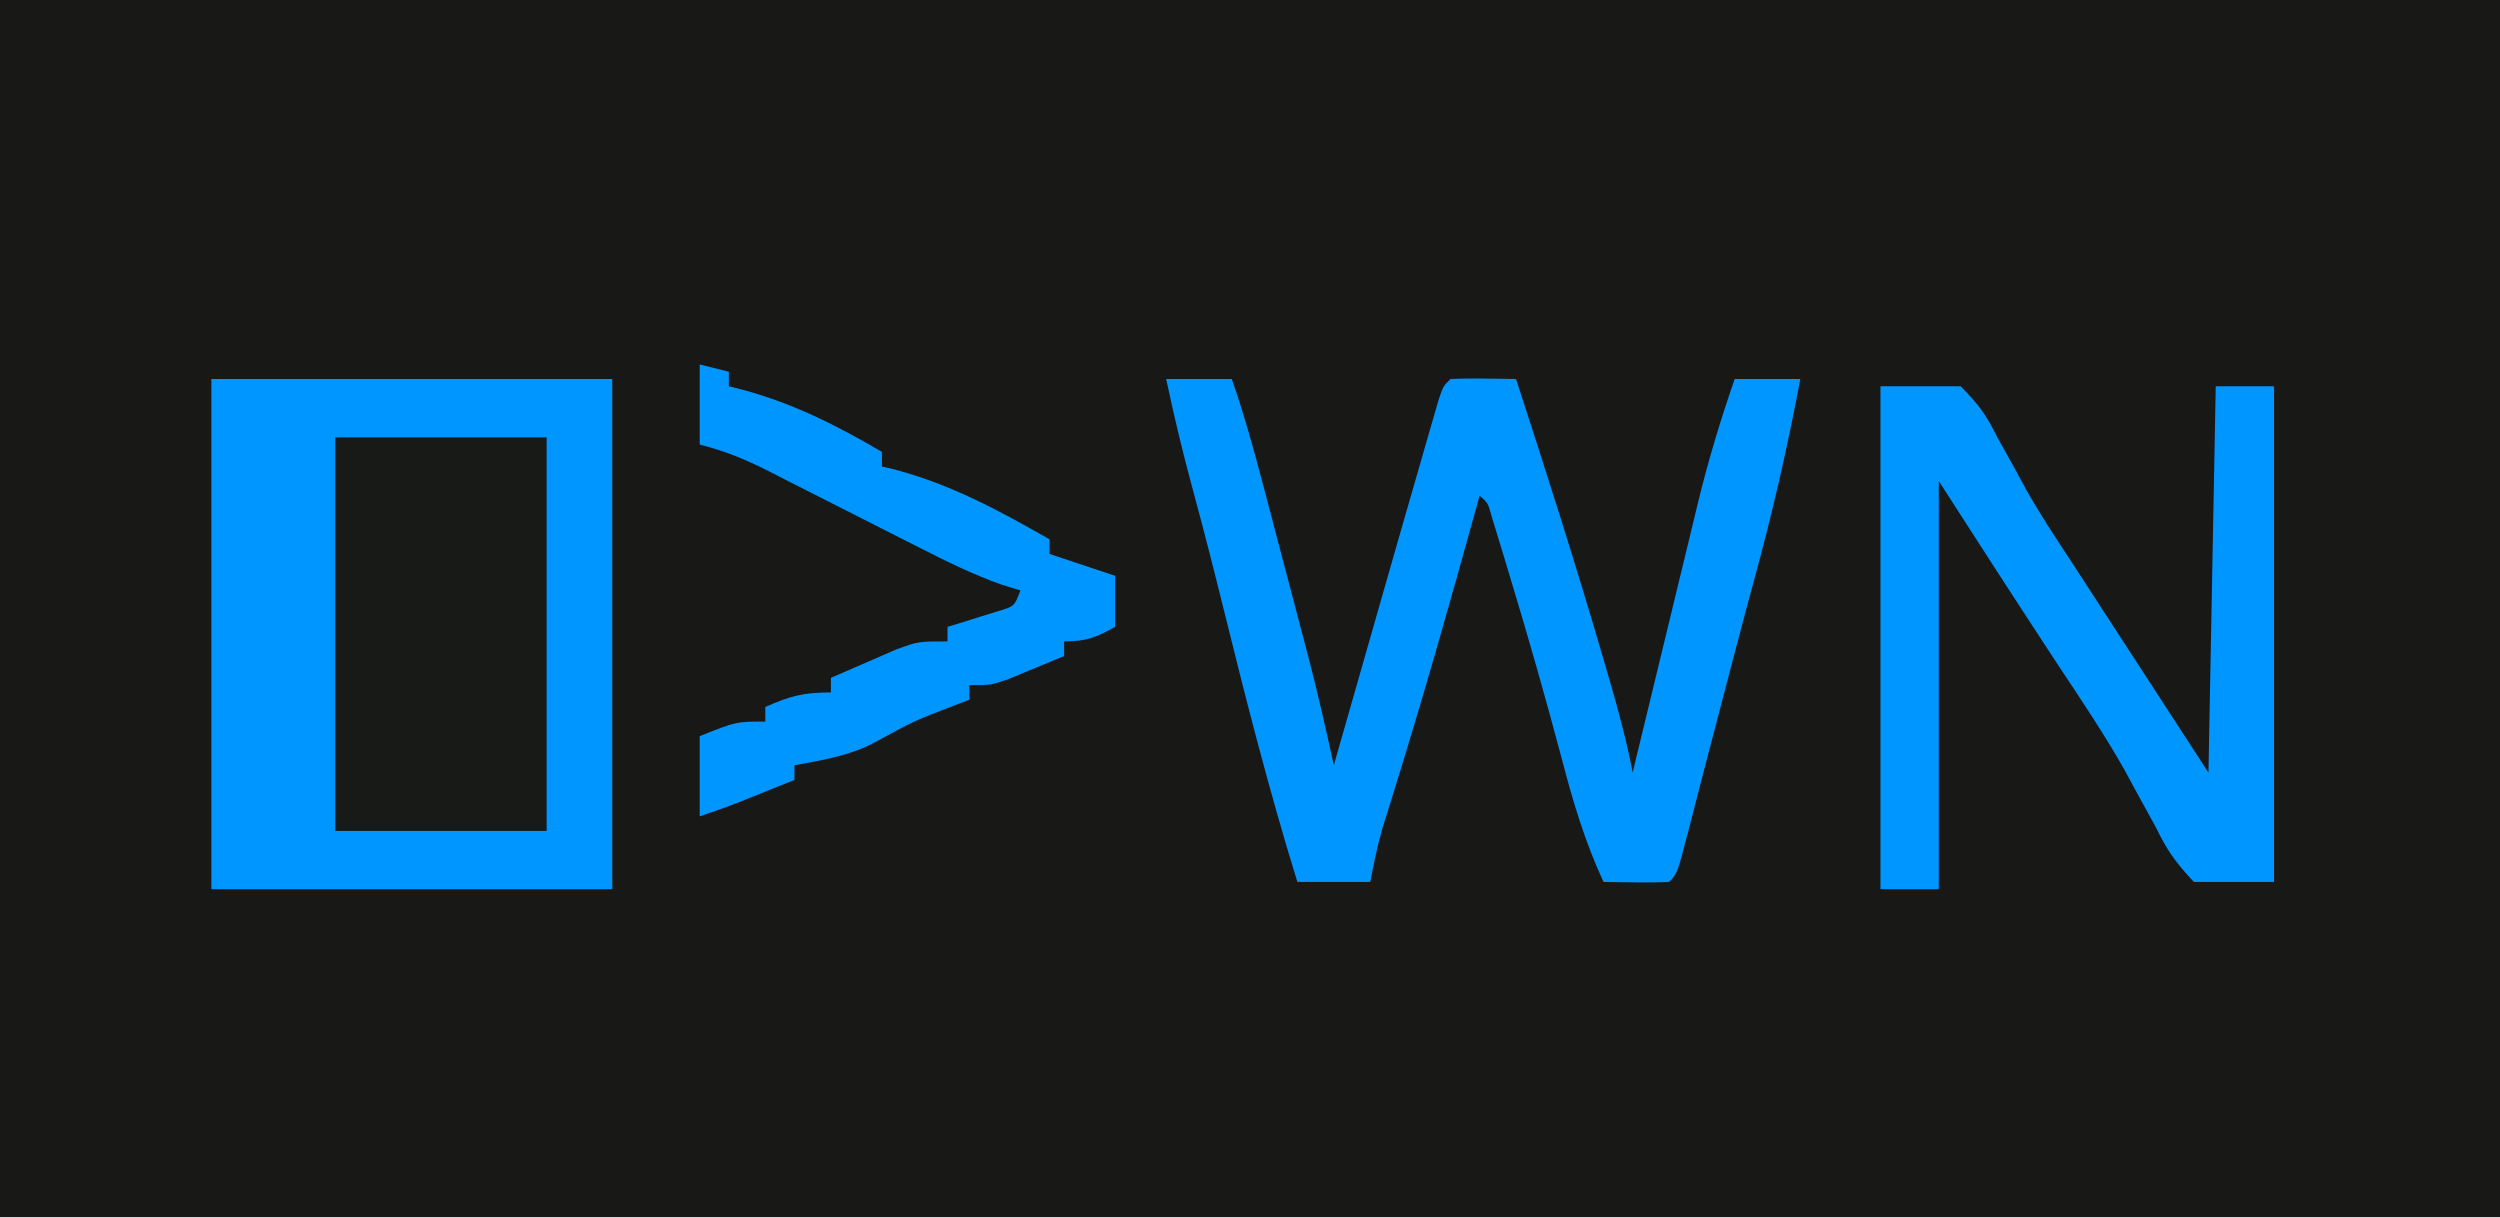
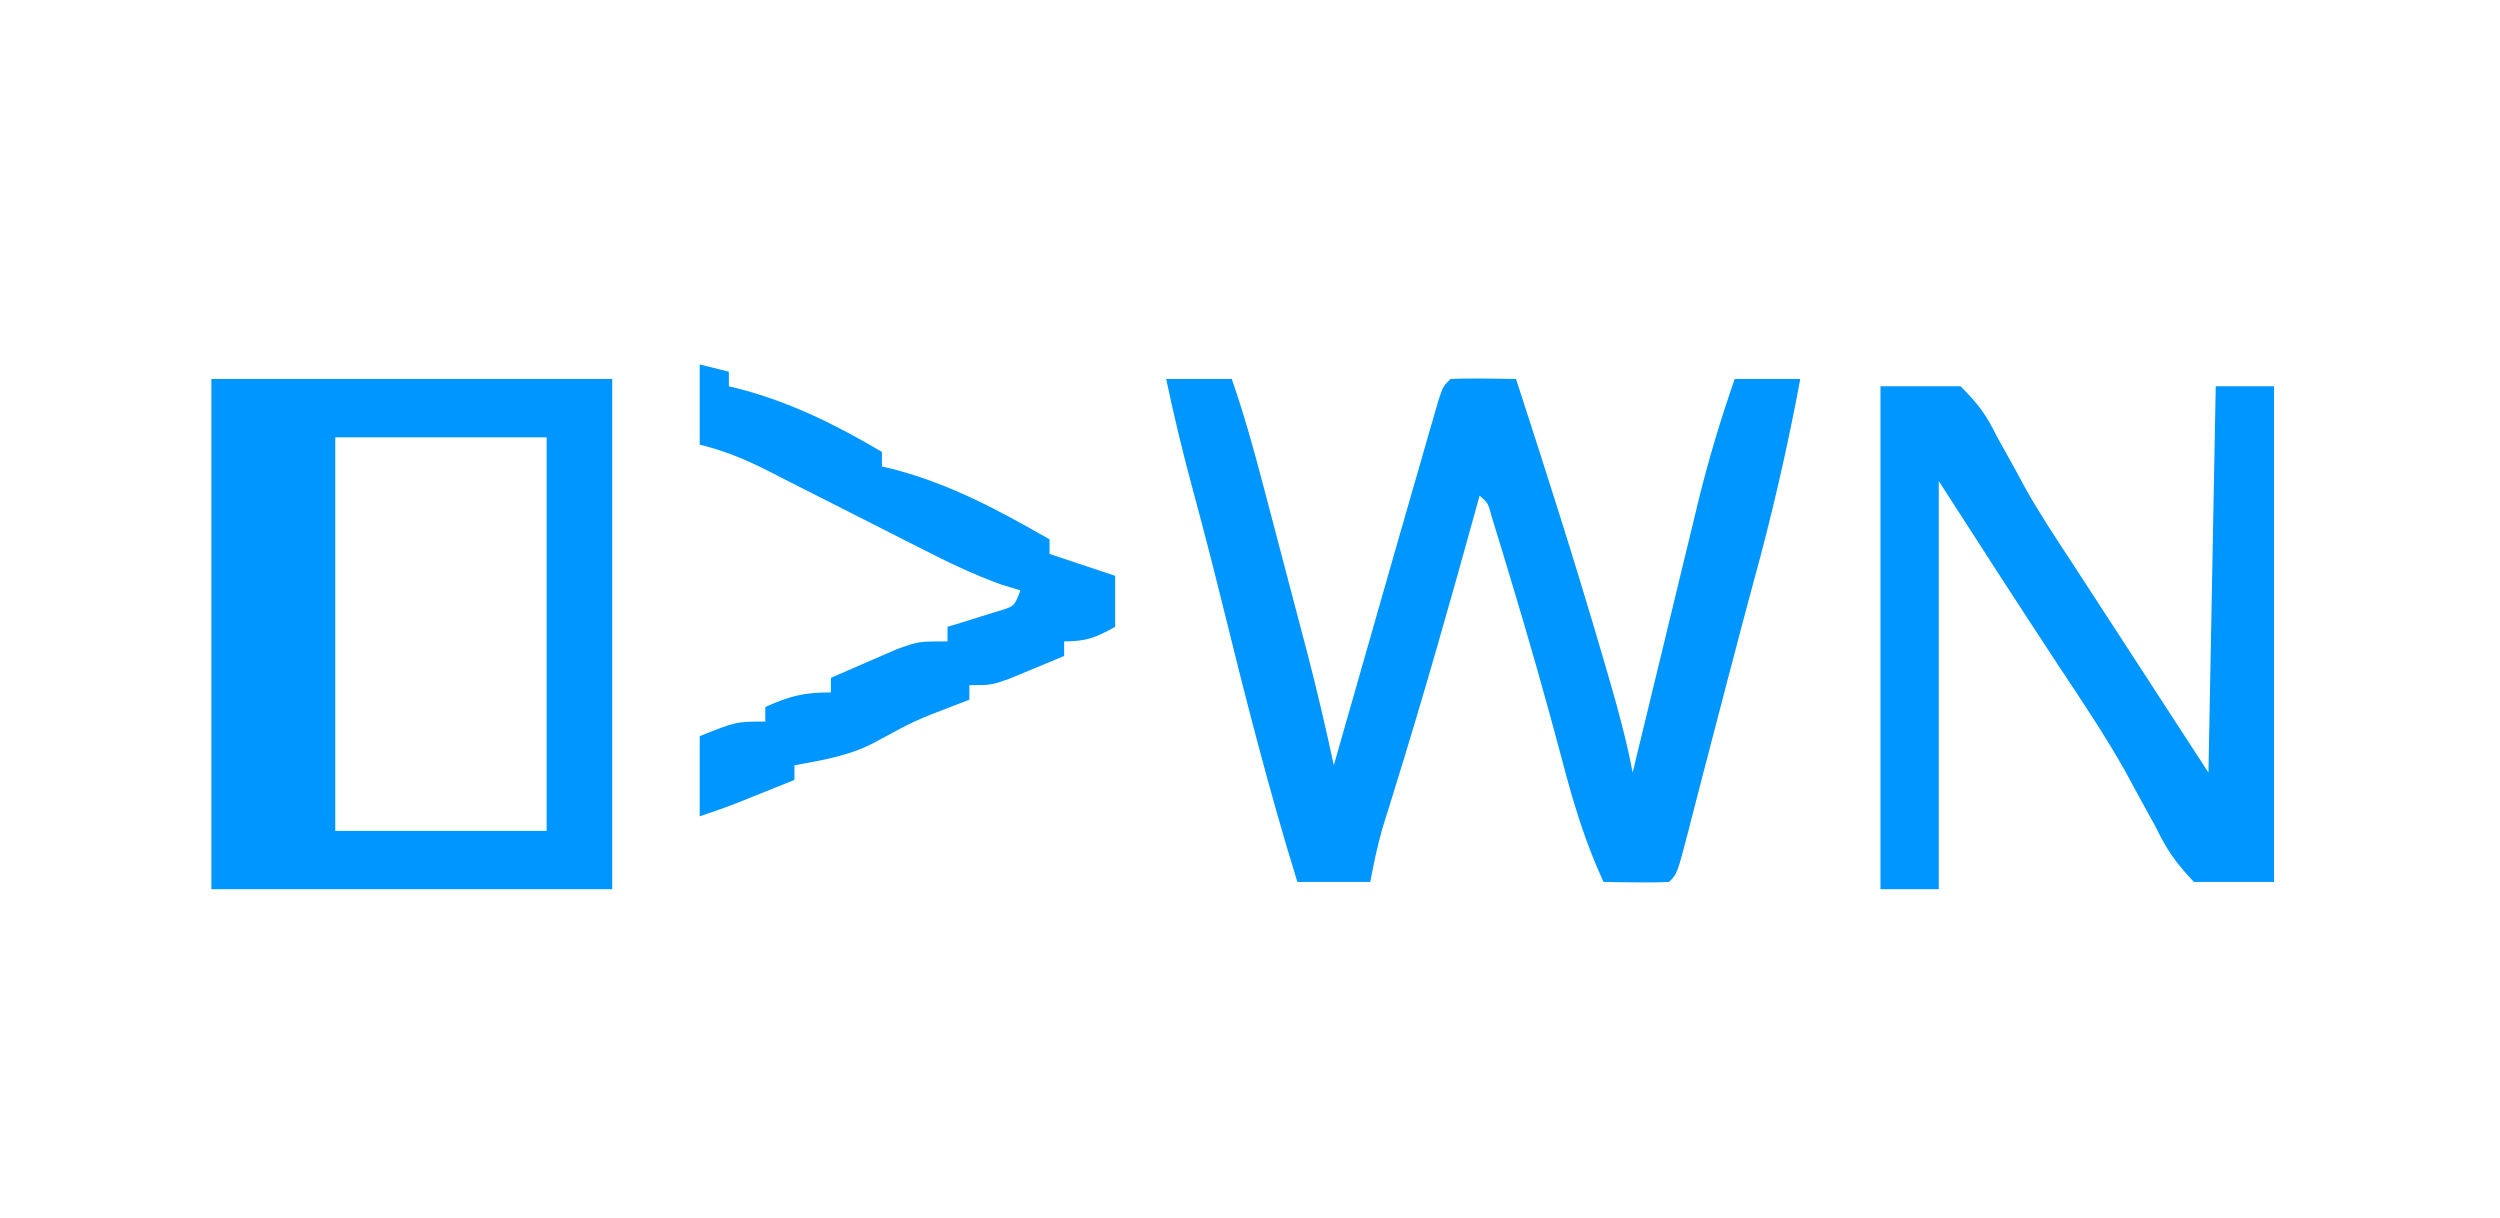
<svg xmlns="http://www.w3.org/2000/svg" version="1.1" width="343" height="167" id="svg6">
  <defs id="defs6" />
-   <path d="M0 0 C113.19 0 226.38 0 343 0 C343 55.11 343 110.22 343 167 C229.81 167 116.62 167 0 167 C0 111.89 0 56.78 0 0 Z " fill="#181817" transform="translate(0,0)" id="path1" />
-   <path d="M0 0 C18.15 0 36.3 0 55 0 C55 23.1 55 46.2 55 70 C36.85 70 18.7 70 0 70 C0 46.9 0 23.8 0 0 Z " fill="#37F714" transform="translate(29,52)" id="path2" style="fill:#0096ff;fill-opacity:1" />
+   <path id="path2" style="fill:#0096ff;fill-opacity:1" d="M 0 0 L 0 70 L 55 70 L 55 0 L 0 0 z M 17 8 L 46 8 L 46 62 L 17 62 L 17 8 z " transform="translate(29,52)" />
  <path d="M0 0 C2.97 0 5.94 0 9 0 C10.67 4.81 12.024 9.66 13.312 14.582 C13.527 15.396 13.741 16.209 13.962 17.048 C14.414 18.763 14.864 20.478 15.313 22.194 C15.995 24.795 16.681 27.394 17.367 29.994 C17.808 31.669 18.248 33.344 18.688 35.02 C18.89 35.785 19.092 36.551 19.3 37.341 C20.658 42.535 21.869 47.752 23 53 C23.206 52.277 23.411 51.555 23.623 50.811 C25.892 42.846 28.167 34.883 30.449 26.923 C30.983 25.06 31.516 23.197 32.05 21.334 C33.009 17.993 33.972 14.652 34.938 11.312 C35.231 10.286 35.525 9.26 35.828 8.203 C36.1 7.266 36.372 6.329 36.652 5.363 C36.889 4.541 37.127 3.719 37.371 2.872 C38 1 38 1 39 0 C40.519 -0.072 42.042 -0.084 43.562 -0.062 C44.389 -0.053 45.215 -0.044 46.066 -0.035 C46.704 -0.024 47.343 -0.012 48 0 C52.137 12.704 56.194 25.424 59.938 38.25 C60.231 39.254 60.525 40.258 60.828 41.293 C62.05 45.515 63.182 49.679 64 54 C64.131 53.456 64.262 52.912 64.397 52.352 C65.772 46.656 67.152 40.962 68.535 35.268 C69.049 33.148 69.562 31.026 70.074 28.905 C70.813 25.843 71.556 22.783 72.301 19.723 C72.526 18.785 72.751 17.847 72.983 16.881 C74.386 11.14 76.059 5.583 78 0 C80.97 0 83.94 0 87 0 C85.231 9.446 83.115 18.685 80.559 27.953 C79.533 31.711 78.551 35.481 77.562 39.25 C77.355 40.036 77.148 40.822 76.935 41.631 C75.815 45.884 74.704 50.14 73.605 54.398 C73.265 55.711 73.265 55.711 72.918 57.05 C72.48 58.74 72.044 60.431 71.612 62.122 C70.112 67.888 70.112 67.888 69 69 C67.481 69.072 65.958 69.084 64.438 69.062 C63.198 69.049 63.198 69.049 61.934 69.035 C60.976 69.018 60.976 69.018 60 69 C57.436 63.45 55.784 57.909 54.25 52 C52.037 43.684 49.688 35.422 47.188 27.188 C46.735 25.684 46.735 25.684 46.272 24.15 C45.99 23.228 45.708 22.306 45.418 21.355 C45.168 20.537 44.918 19.719 44.661 18.876 C44.156 17.012 44.156 17.012 43 16 C42.825 16.637 42.649 17.274 42.469 17.93 C38.891 30.891 35.22 43.81 31.222 56.649 C30.945 57.543 30.668 58.438 30.383 59.359 C30.139 60.138 29.896 60.916 29.645 61.718 C28.964 64.128 28.461 66.539 28 69 C24.7 69 21.4 69 18 69 C14.068 56.315 10.823 43.489 7.641 30.598 C6.377 25.487 5.068 20.393 3.688 15.312 C2.311 10.232 1.084 5.15 0 0 Z " fill="#37F214" transform="translate(160,52)" id="path3" style="fill:#0096ff;fill-opacity:1" />
  <path d="M0 0 C3.63 0 7.26 0 11 0 C13.473 2.497 14.516 3.915 16 6.938 C16.824 8.422 17.651 9.905 18.48 11.387 C18.893 12.154 19.306 12.922 19.732 13.712 C21.748 17.349 24.028 20.775 26.312 24.25 C32.542 33.833 38.771 43.417 45 53 C45.33 35.51 45.66 18.02 46 0 C48.64 0 51.28 0 54 0 C54 22.44 54 44.88 54 68 C50.37 68 46.74 68 43 68 C40.463 65.312 39.311 63.645 37.75 60.438 C36.846 58.782 35.937 57.13 35.023 55.48 C34.545 54.594 34.066 53.708 33.573 52.794 C30.755 47.788 27.548 43.036 24.375 38.25 C18.863 29.867 13.426 21.441 8 13 C8 31.48 8 49.96 8 69 C5.36 69 2.72 69 0 69 C0 46.23 0 23.46 0 0 Z " fill="#38F814" transform="translate(258,53)" id="path4" style="fill:#0096ff;fill-opacity:1" />
-   <path d="M0 0 C9.57 0 19.14 0 29 0 C29 17.82 29 35.64 29 54 C19.43 54 9.86 54 0 54 C0 36.18 0 18.36 0 0 Z " fill="#181A17" transform="translate(46,60)" id="path5" />
  <path d="M0 0 C1.32 0.33 2.64 0.66 4 1 C4 1.66 4 2.32 4 3 C4.594 3.147 5.189 3.294 5.801 3.445 C12.808 5.342 18.755 8.332 25 12 C25 12.66 25 13.32 25 14 C25.571 14.135 26.142 14.271 26.73 14.41 C34.48 16.468 41.082 20.042 48 24 C48 24.66 48 25.32 48 26 C50.97 26.99 53.94 27.98 57 29 C57 31.31 57 33.62 57 36 C54.353 37.461 53.106 38 50 38 C50 38.66 50 39.32 50 40 C48.399 40.673 46.794 41.338 45.188 42 C44.294 42.371 43.401 42.742 42.48 43.125 C40 44 40 44 37 44 C37 44.66 37 45.32 37 46 C36.336 46.254 35.672 46.508 34.988 46.77 C29.545 48.855 29.545 48.855 24.438 51.625 C20.845 53.651 17.028 54.254 13 55 C13 55.66 13 56.32 13 57 C11.396 57.647 9.792 58.292 8.188 58.938 C6.848 59.477 6.848 59.477 5.48 60.027 C3.673 60.736 1.842 61.386 0 62 C0 58.37 0 54.74 0 51 C5 49 5 49 9 49 C9 48.34 9 47.68 9 47 C12.371 45.502 14.204 45 18 45 C18 44.34 18 43.68 18 43 C19.913 42.158 21.83 41.327 23.75 40.5 C24.817 40.036 25.885 39.572 26.984 39.094 C30 38 30 38 34 38 C34 37.34 34 36.68 34 36 C34.957 35.71 34.957 35.71 35.934 35.414 C36.76 35.154 37.586 34.893 38.438 34.625 C39.261 34.37 40.085 34.115 40.934 33.852 C43.178 33.191 43.178 33.191 44 31 C42.759 30.625 42.759 30.625 41.493 30.242 C37.513 28.827 33.871 27.042 30.117 25.121 C29.012 24.563 29.012 24.563 27.885 23.993 C25.546 22.812 23.21 21.625 20.875 20.438 C17.791 18.869 14.705 17.306 11.617 15.746 C10.913 15.386 10.209 15.025 9.483 14.654 C6.292 13.042 3.491 11.873 0 11 C0 7.37 0 3.74 0 0 Z " fill="#36F014" transform="translate(96,50)" id="path6" style="fill:#0096ff;fill-opacity:1" />
</svg>
